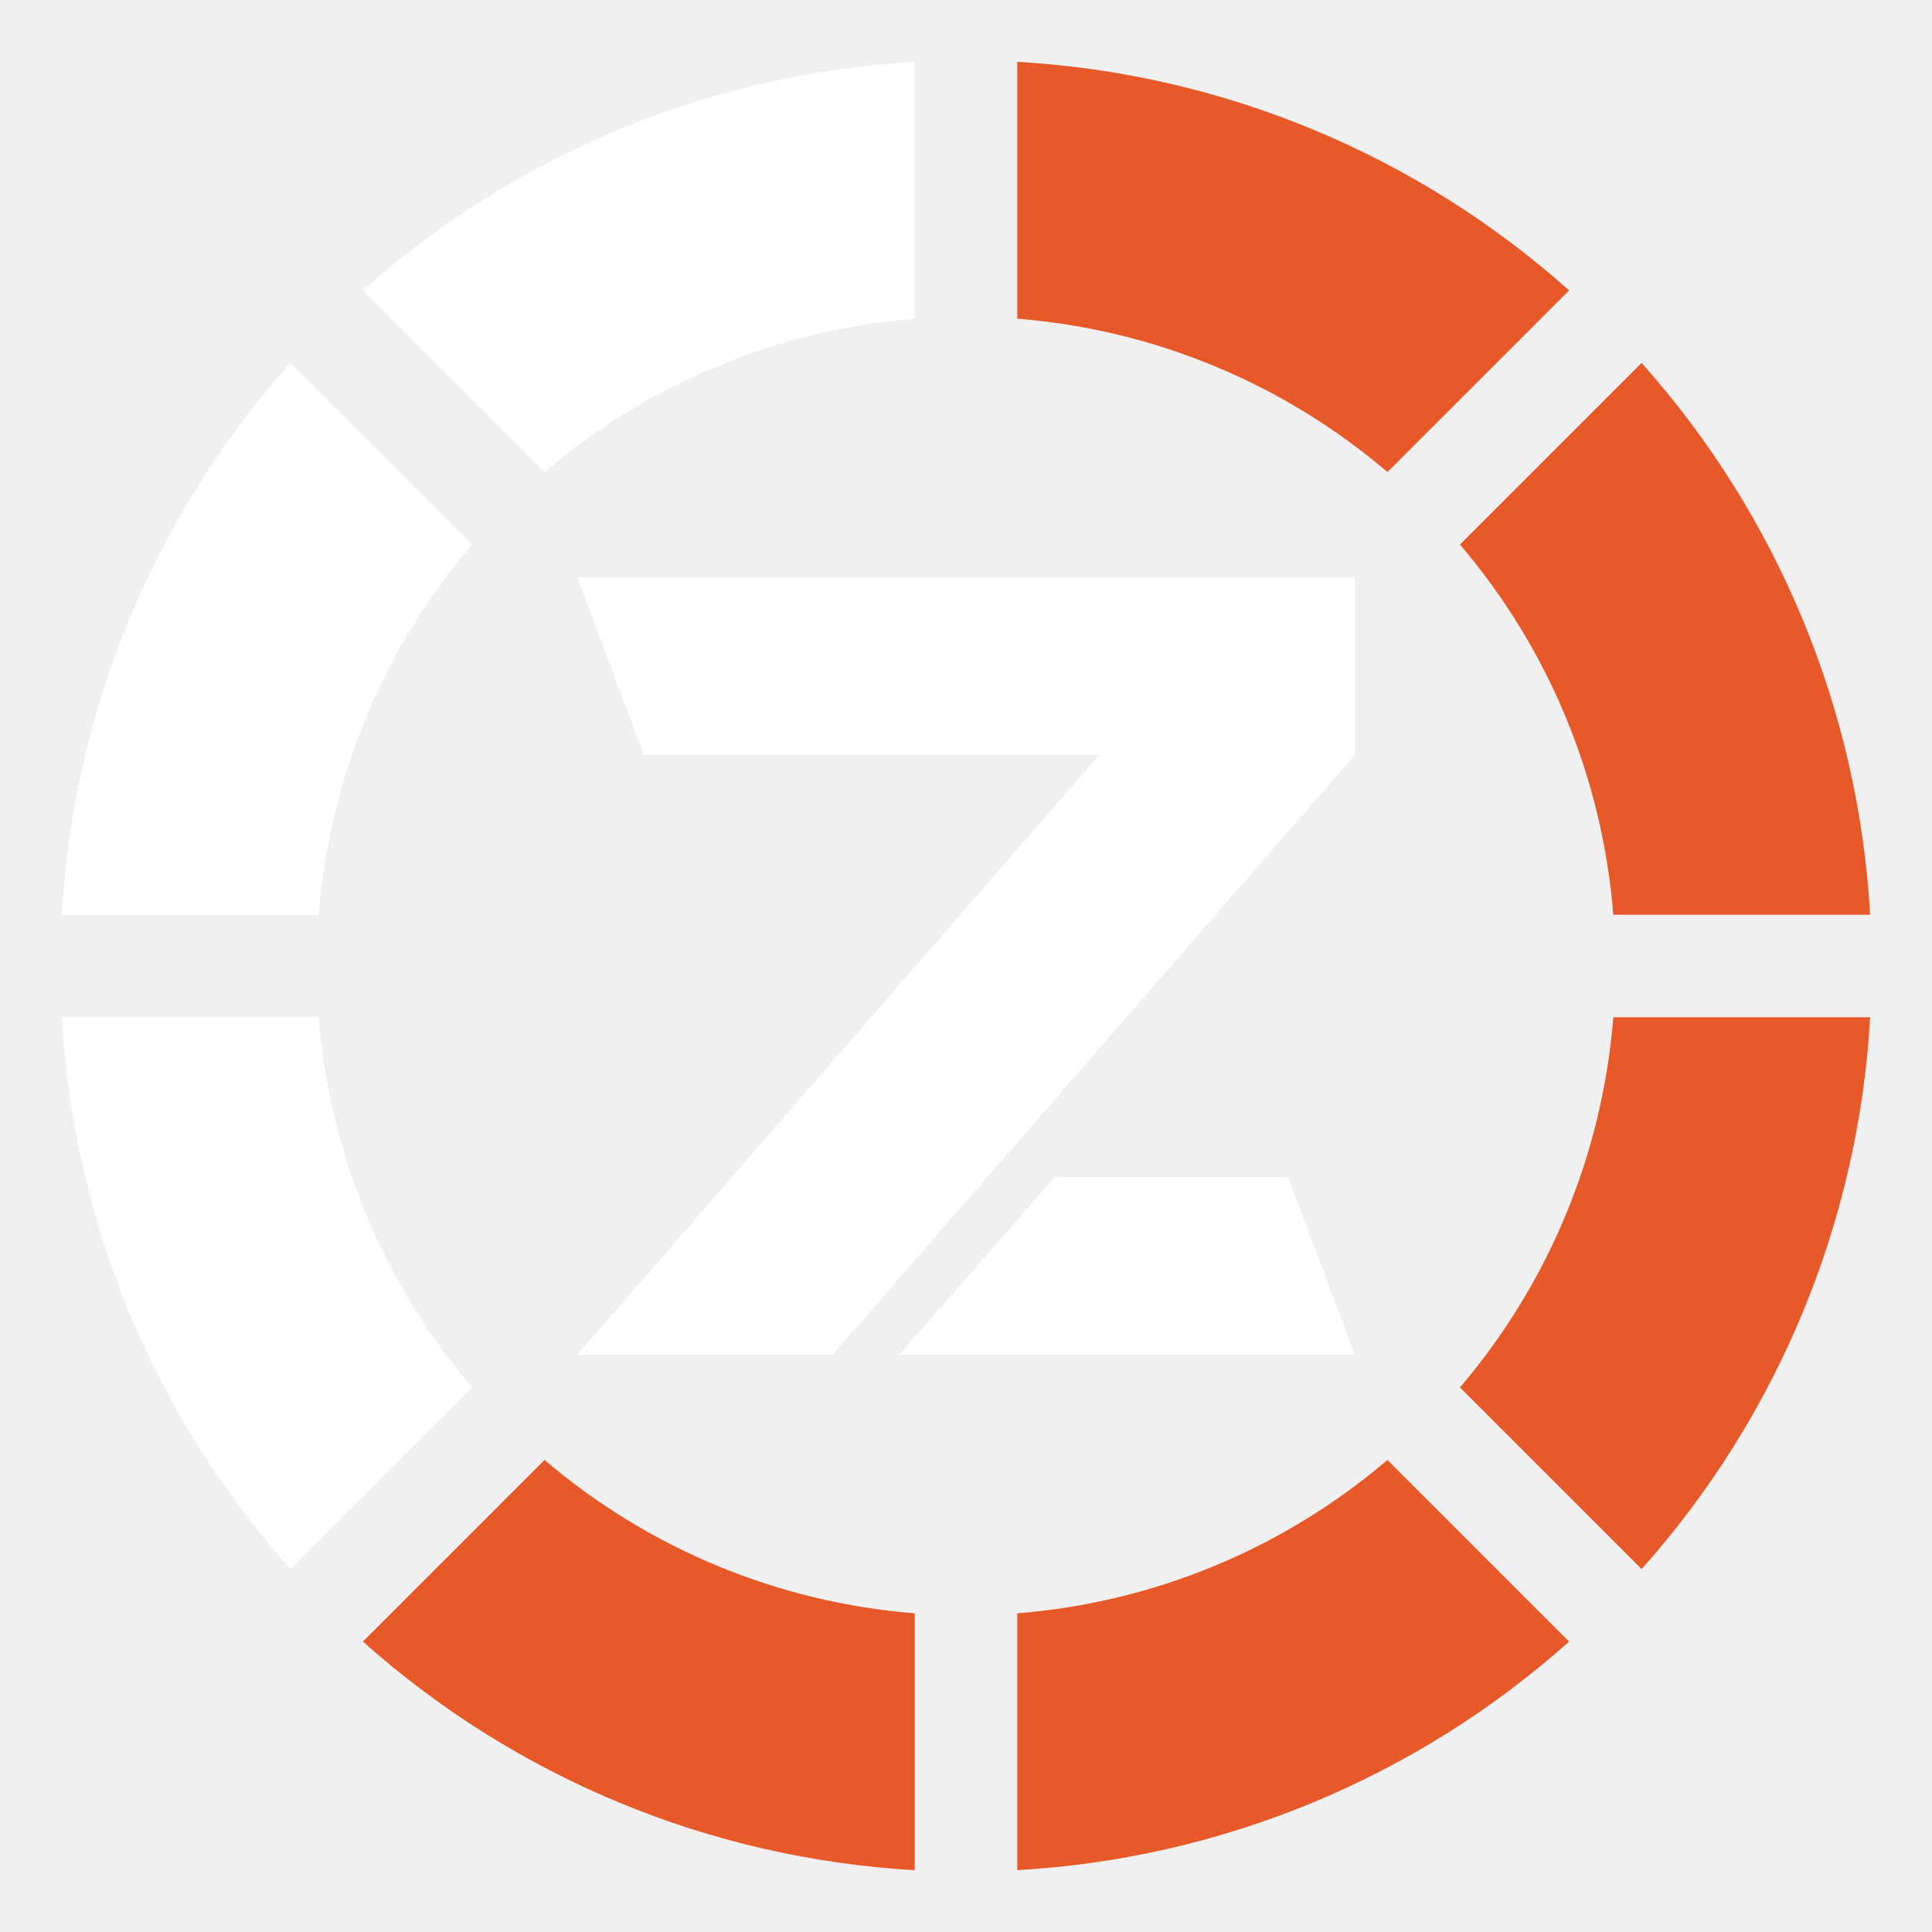
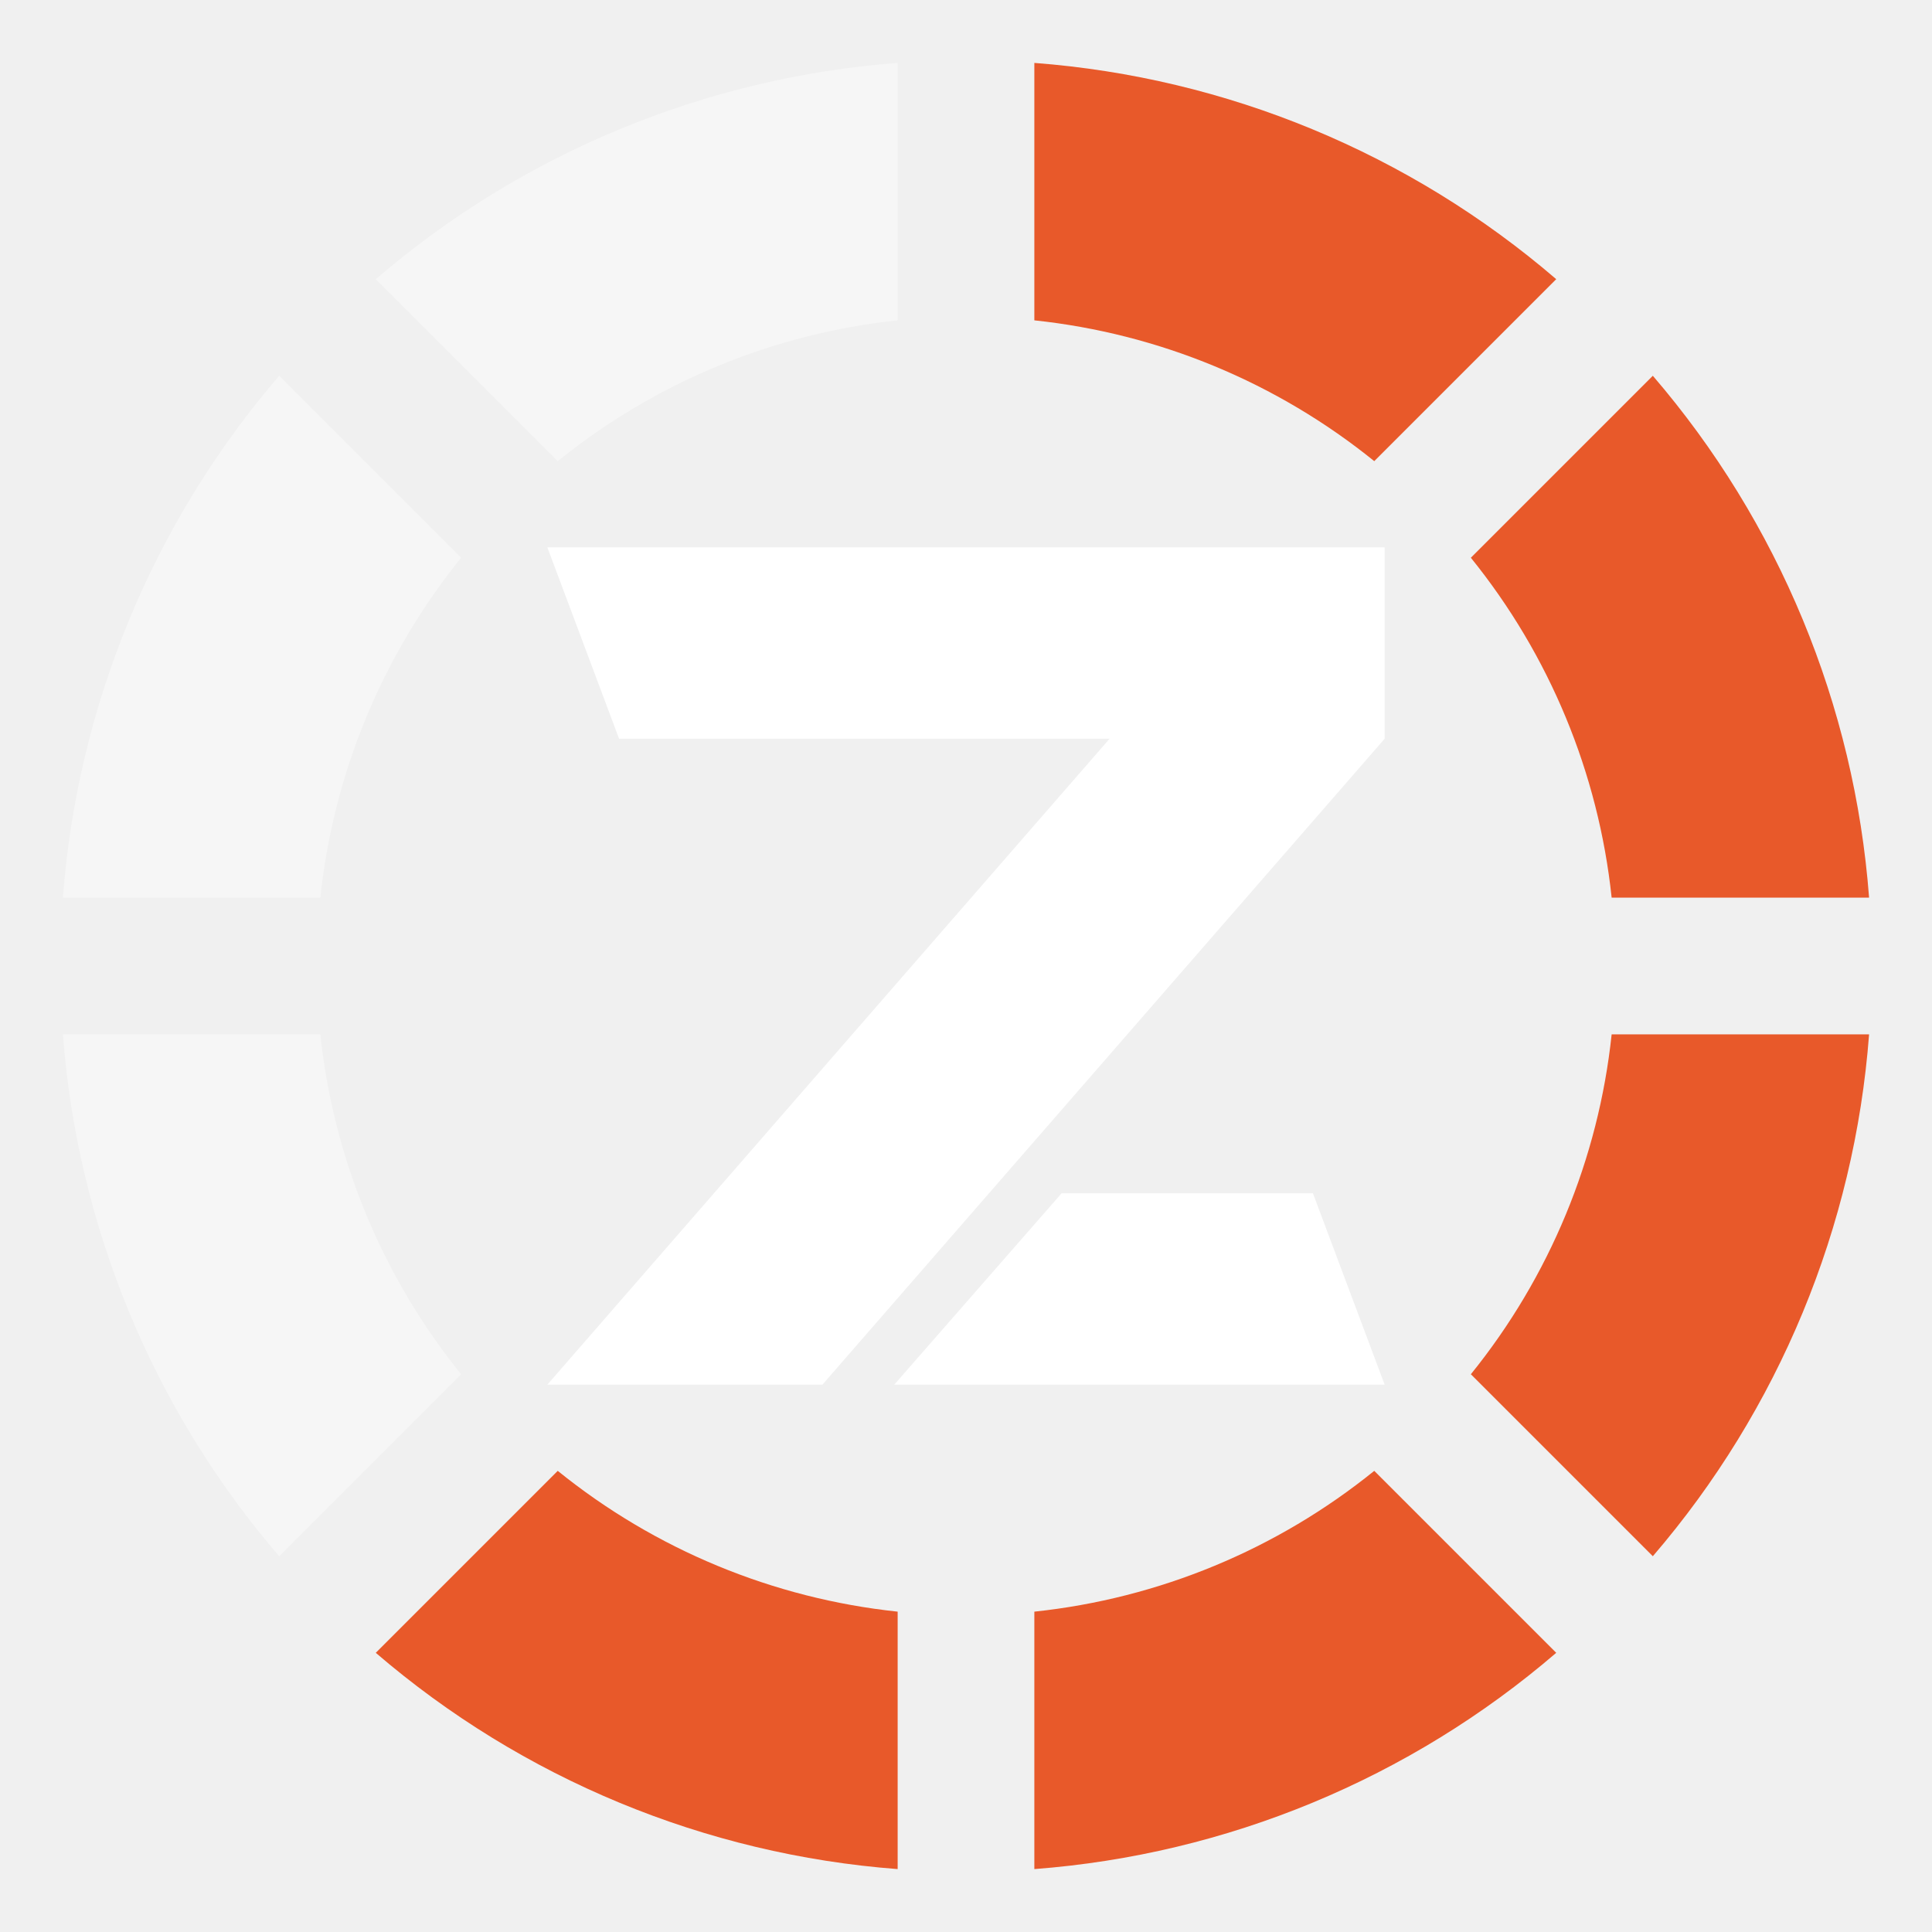
<svg xmlns="http://www.w3.org/2000/svg" viewBox="0 0 16 16" width="16" height="16">
-   <g transform="translate(8 8) scale(0.035377) translate(-256 -256)">
-     <path fill="#E8592A" d="M268.00 104.47 L268.00 44.34 A212 212 0 0 1 397.18 97.85 L354.66 140.37 A152 152 0 0 0 268.00 104.47 Z" />
-     <path fill="#E8592A" d="M371.63 157.34 L414.15 114.82 A212 212 0 0 1 467.66 244.00 L407.53 244.00 A152 152 0 0 0 371.63 157.34 Z" />
-     <path fill="#E8592A" d="M407.53 268.00 L467.66 268.00 A212 212 0 0 1 414.15 397.18 L371.63 354.66 A152 152 0 0 0 407.53 268.00 Z" />
-     <path fill="#E8592A" d="M354.66 371.63 L397.18 414.15 A212 212 0 0 1 268.00 467.66 L268.00 407.53 A152 152 0 0 0 354.66 371.63 Z" />
-     <path fill="#E8592A" d="M244.00 407.53 L244.00 467.66 A212 212 0 0 1 114.82 414.15 L157.34 371.63 A152 152 0 0 0 244.00 407.53 Z" />
-     <path fill="#ffffff" d="M140.37 354.66 L97.85 397.18 A212 212 0 0 1 44.34 268.00 L104.47 268.00 A152 152 0 0 0 140.37 354.66 Z" />
-     <path fill="#ffffff" d="M104.47 244.00 L44.34 244.00 A212 212 0 0 1 97.85 114.82 L140.37 157.34 A152 152 0 0 0 104.47 244.00 Z" />
-     <path fill="#ffffff" d="M157.34 140.37 L114.82 97.85 A212 212 0 0 1 244.00 44.34 L244.00 104.47 A152 152 0 0 0 157.34 140.37 Z" />
-     <path fill="#ffffff" transform="translate(256 256) scale(1.3) translate(-256 -256)" d="M186 186 L326 186 L326 218 L232 326 L186 326 L280 218 L198 218 Z M272 294 L314 294 L326 326 L244 326 Z" />
-   </g>
+   <path fill="#E8592A" d="M8.566 2.653 L8.566 0.521 A7.5 7.5 0 0 1 12.888 2.312 L11.381 3.819 A5.377 5.377 0 0 0 8.566 2.653 Z M12.181 4.619 L13.688 3.112 A7.5 7.5 0 0 1 15.479 7.434 L13.347 7.434 A5.377 5.377 0 0 0 12.181 4.619 Z M13.347 8.566 L15.479 8.566 A7.5 7.5 0 0 1 13.688 12.888 L12.181 11.381 A5.377 5.377 0 0 0 13.347 8.566 Z M11.381 12.181 L12.888 13.688 A7.5 7.5 0 0 1 8.566 15.479 L8.566 13.347 A5.377 5.377 0 0 0 11.381 12.181 Z M7.434 13.347 L7.434 15.479 A7.5 7.5 0 0 1 3.112 13.688 L4.619 12.181 A5.377 5.377 0 0 0 7.434 13.347 Z" />
+   <path fill="#ffffff" fill-opacity="0.4" d="M3.819 11.381 L2.312 12.888 A7.5 7.5 0 0 1 0.521 8.566 L2.653 8.566 A5.377 5.377 0 0 0 3.819 11.381 Z M2.653 7.434 L0.521 7.434 A7.5 7.5 0 0 1 2.312 3.112 L3.819 4.619 A5.377 5.377 0 0 0 2.653 7.434 Z M4.619 3.819 L3.112 2.312 A7.5 7.5 0 0 1 7.434 0.521 L7.434 2.653 A5.377 5.377 0 0 0 4.619 3.819 Z" />
+   <path fill="#ffffff" d="M4.533 4.533 L11.467 4.533 L11.467 6.118 L6.811 11.467 L4.533 11.467 L9.189 6.118 L5.127 6.118 Z M8.792 9.882 L10.873 9.882 L11.467 11.467 L7.406 11.467 Z" />
</svg>
